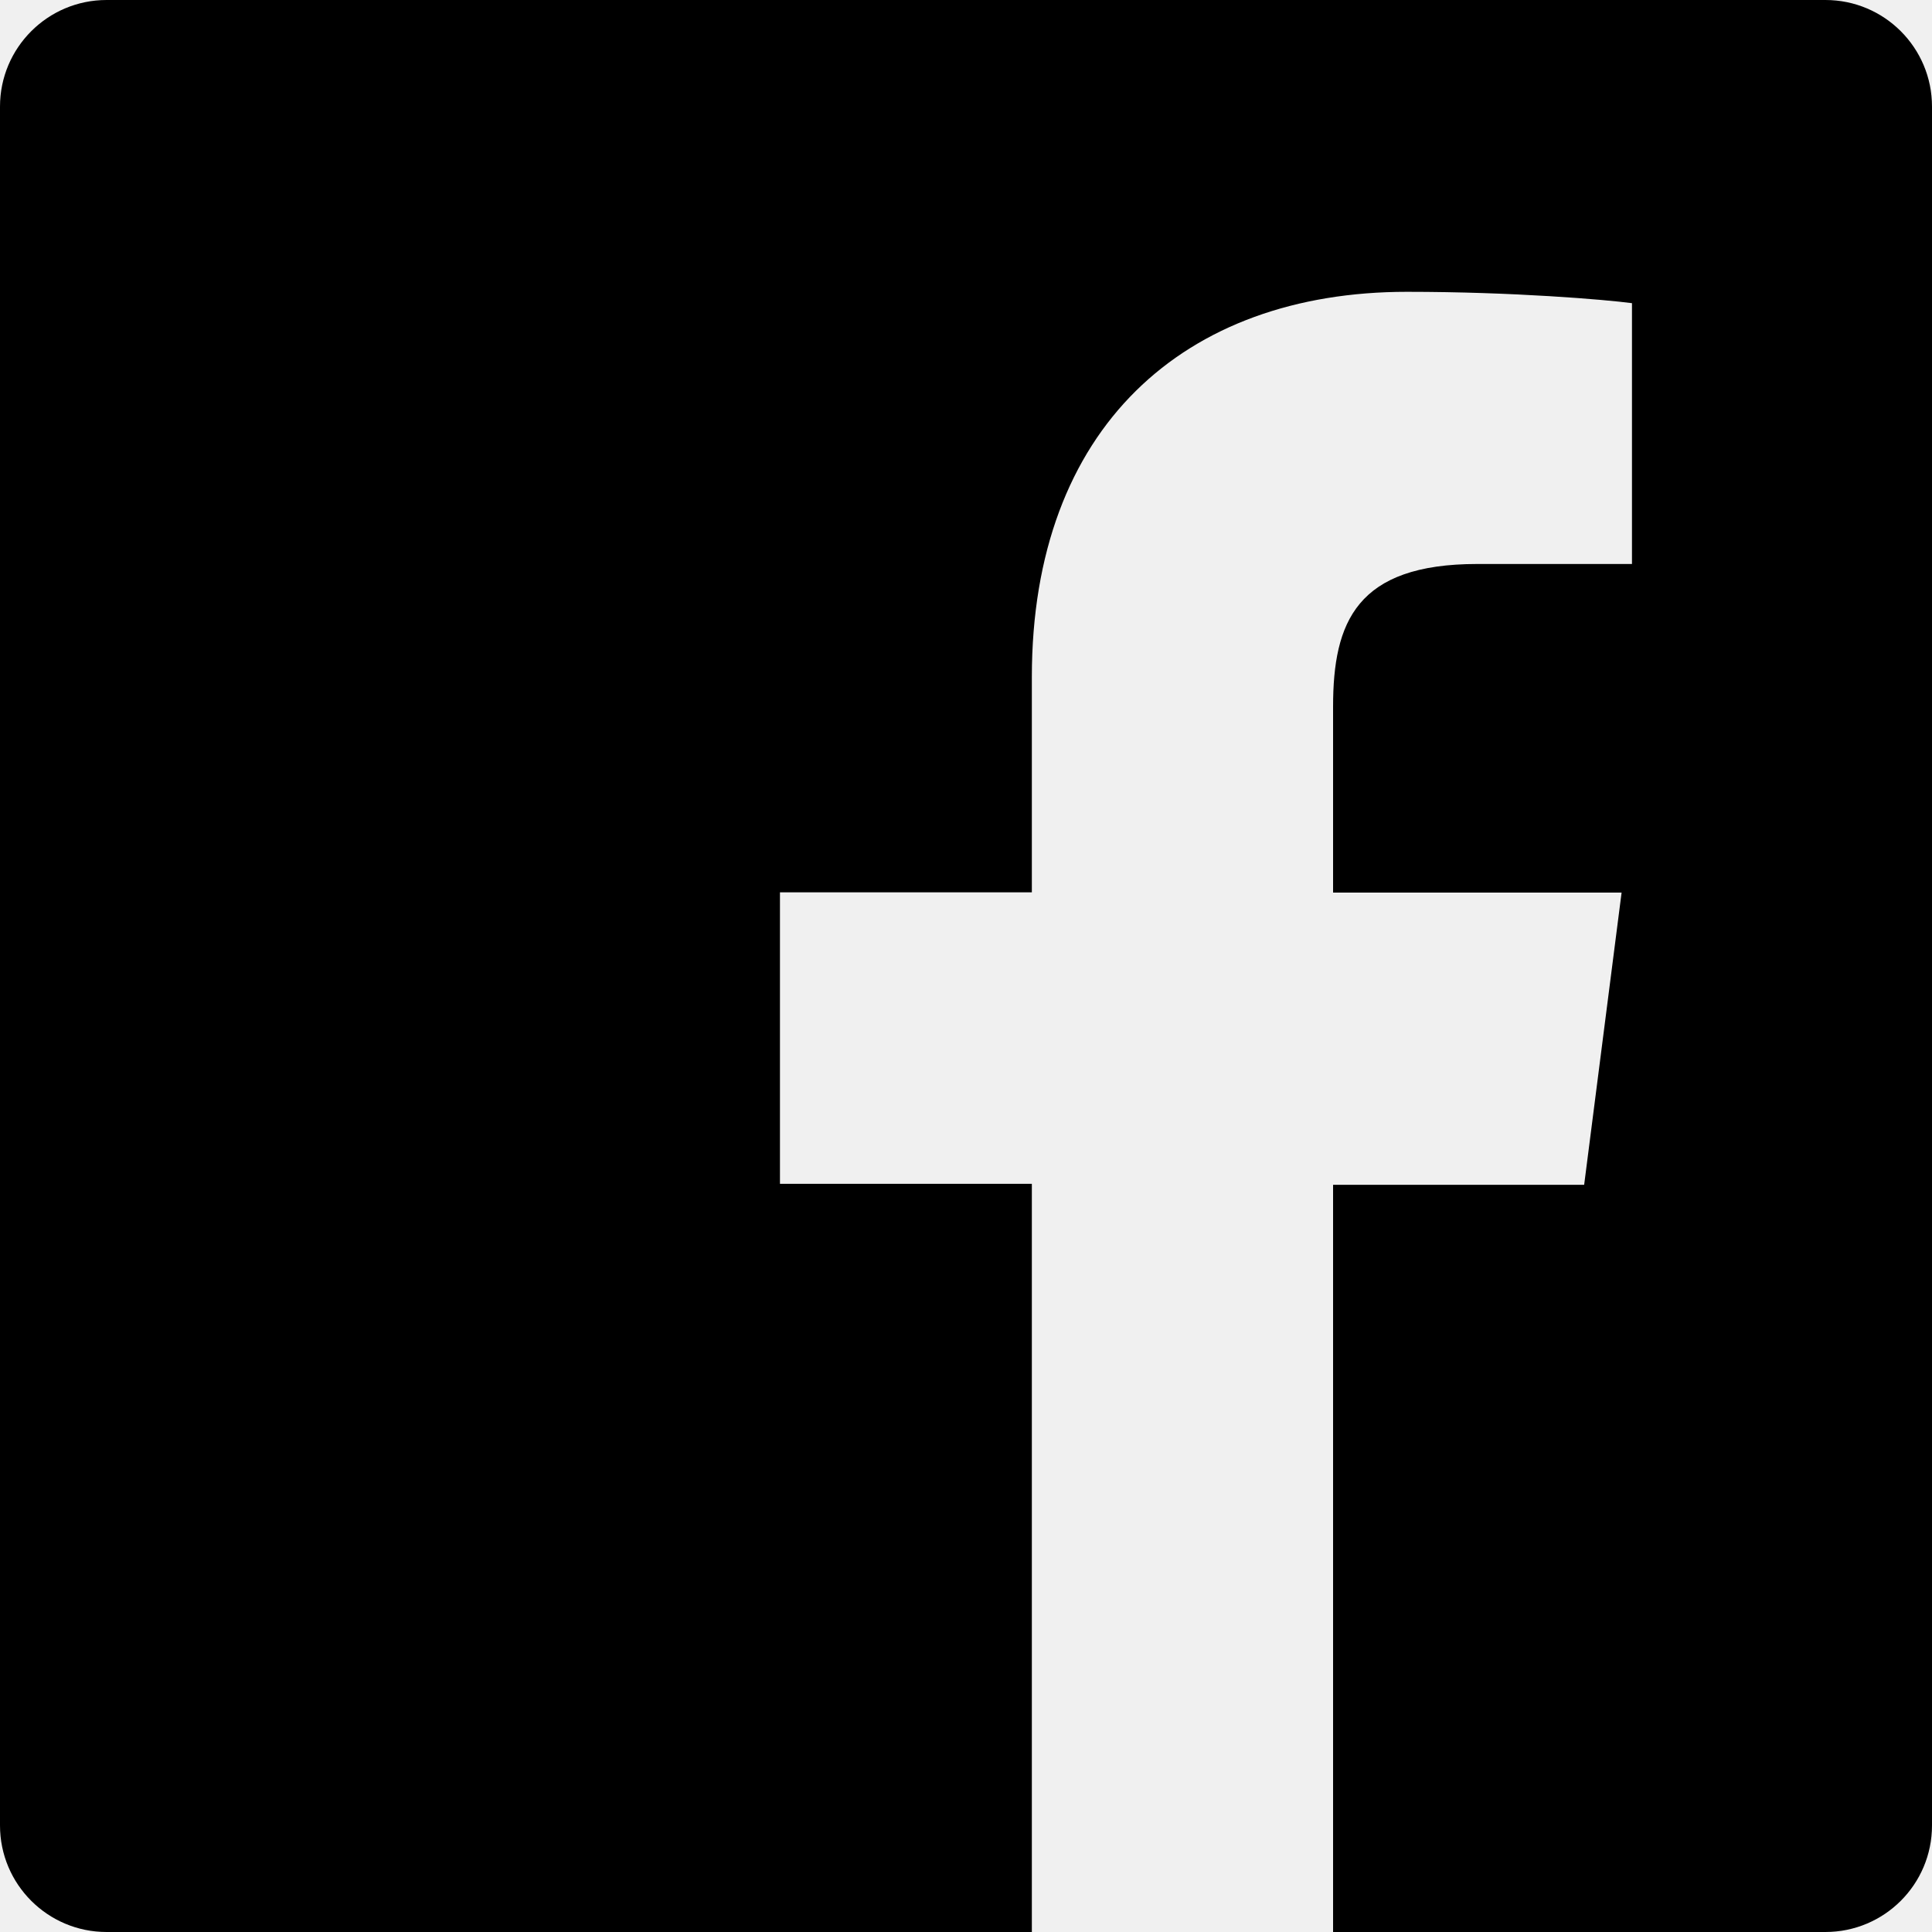
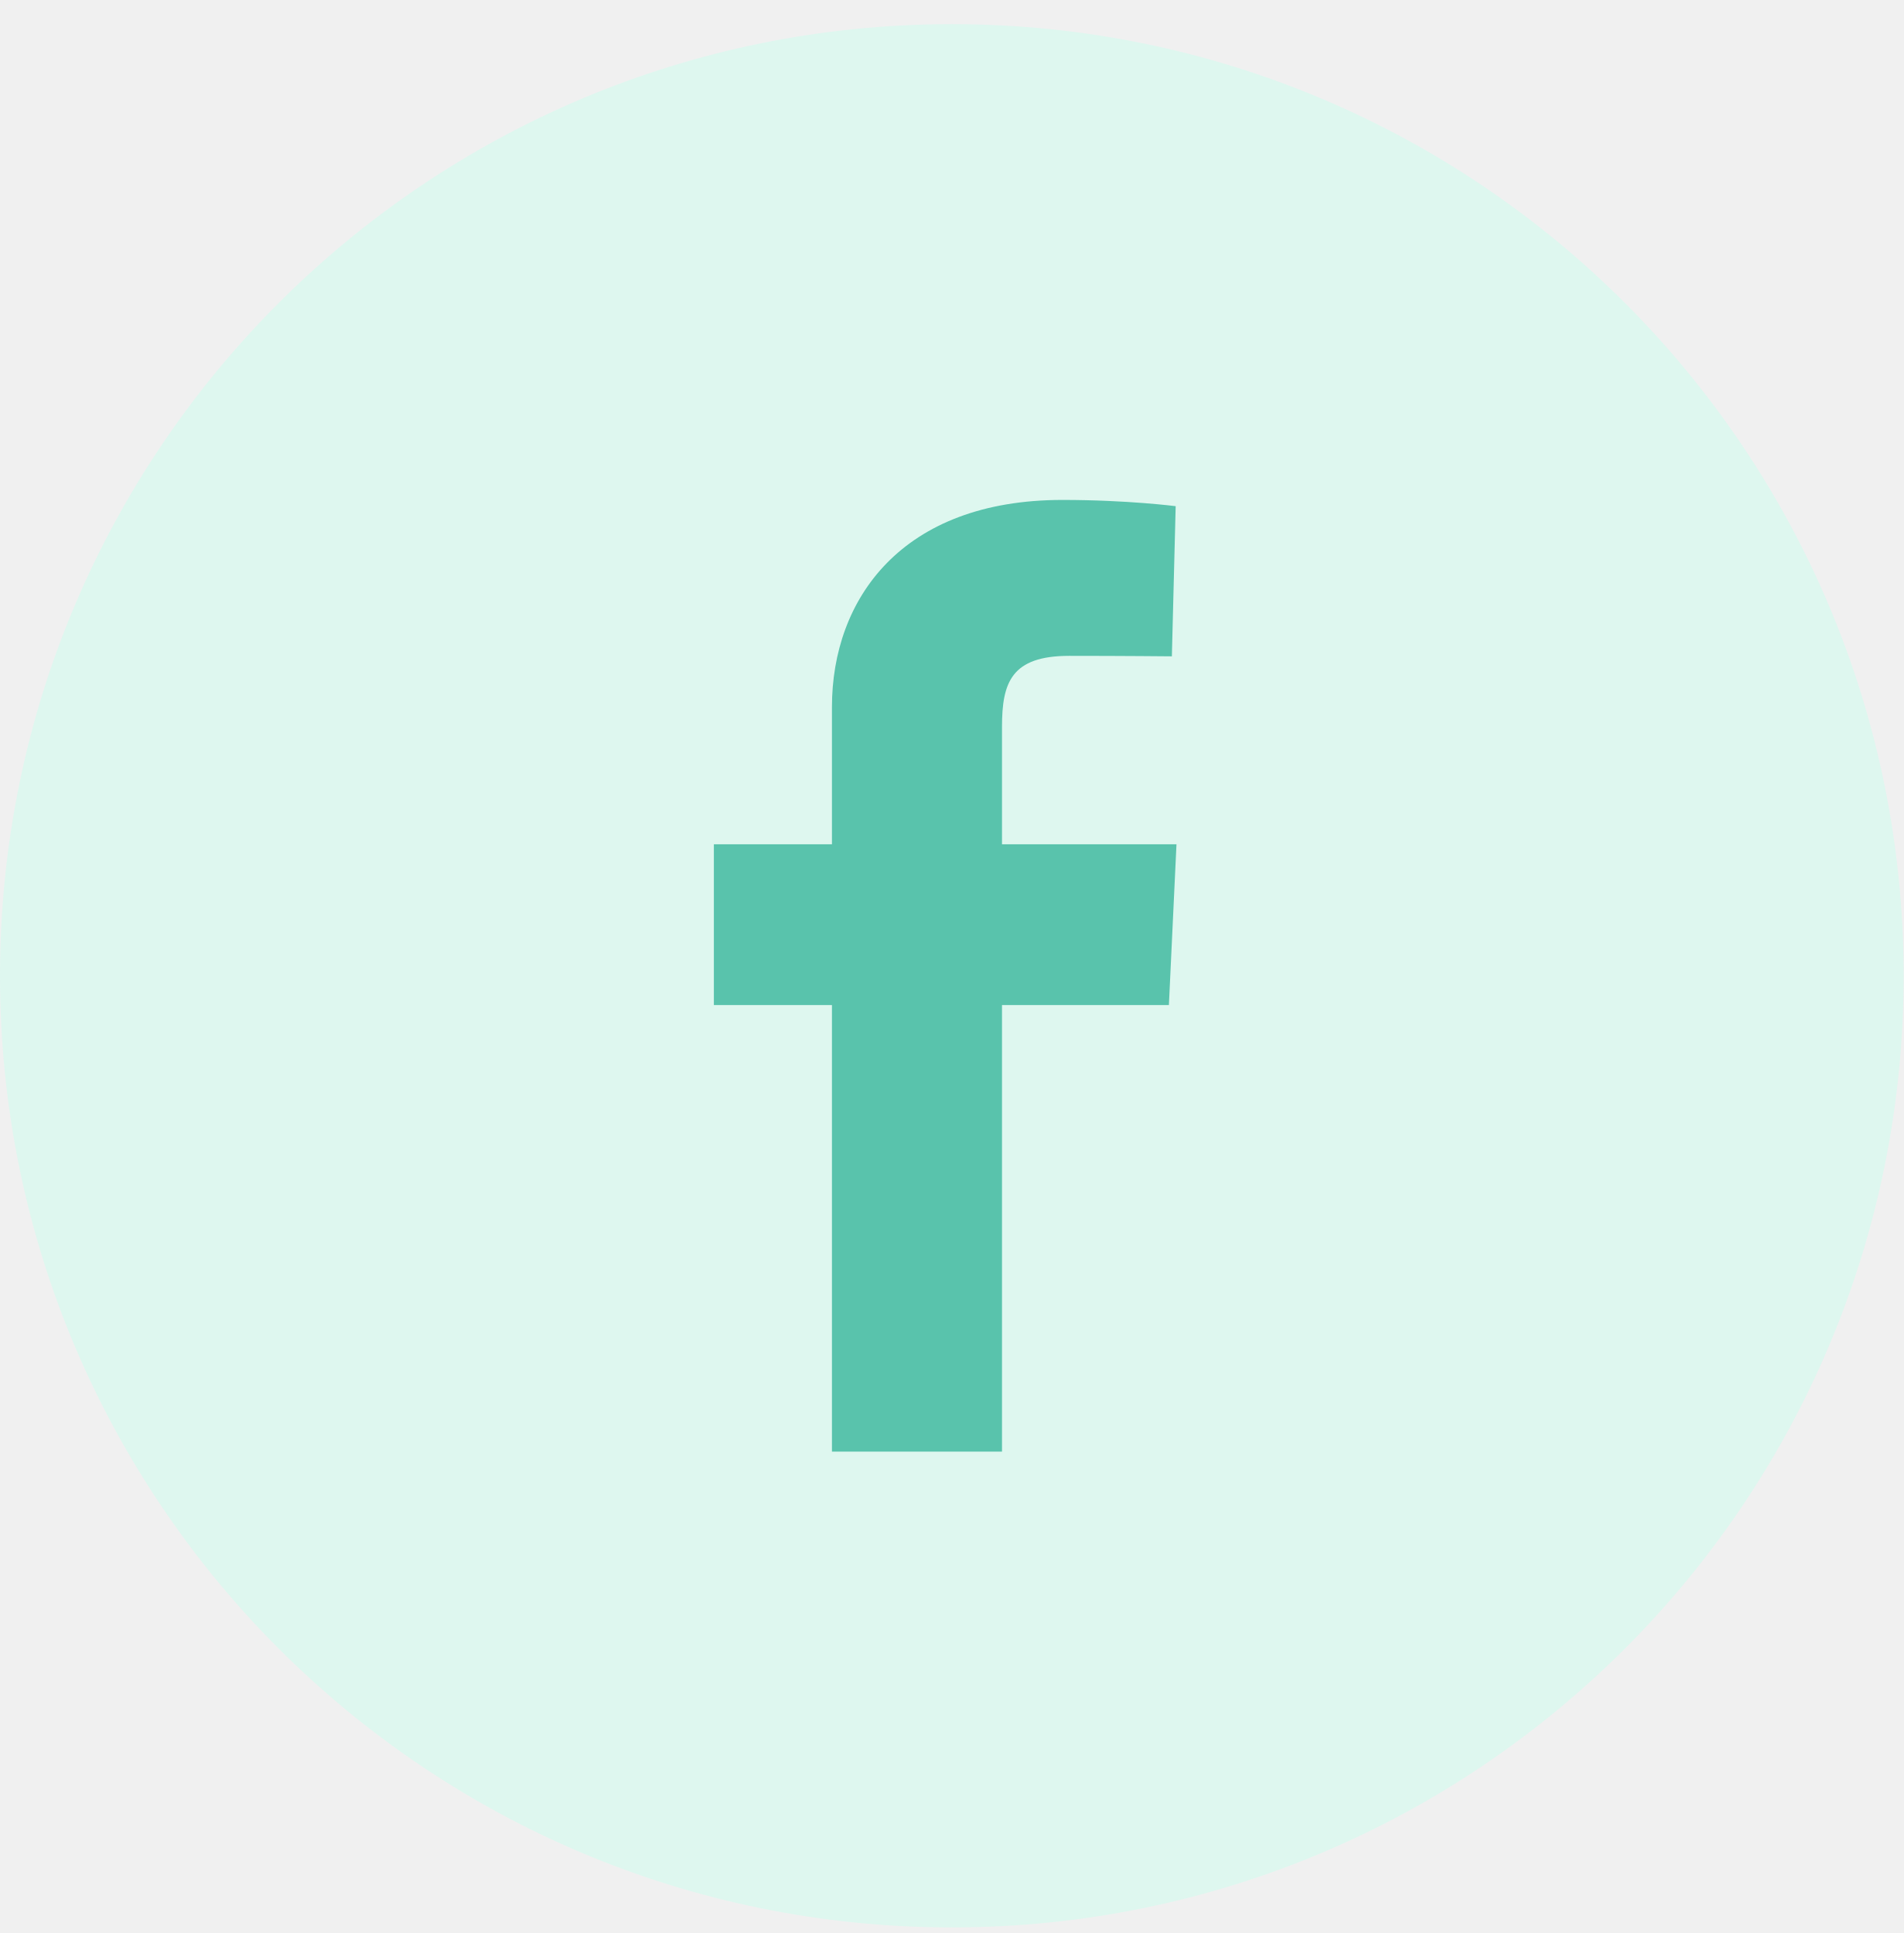
- <svg xmlns="http://www.w3.org/2000/svg" role="img" viewBox="0 0 24 24">
-   <path d="M22.676 0H1.324C.593 0 0 .593 0 1.324v21.352C0 23.408.593 24 1.324 24h11.494v-9.294H9.689v-3.621h3.129V8.41c0-3.099 1.894-4.785 4.659-4.785 1.325 0 2.464.097 2.796.141v3.24h-1.921c-1.5 0-1.792.721-1.792 1.771v2.311h3.584l-.465 3.63H16.56V24h6.115c.733 0 1.325-.592 1.325-1.324V1.324C24 .593 23.408 0 22.676 0" />
+ <svg xmlns="http://www.w3.org/2000/svg" width="64" height="65" viewBox="0 0 64 65" fill="none">
+   <circle cx="32" cy="32.812" r="32" fill="#DEF7EF" />
+   <g clip-path="url(#clip0_387_417)">
+     <path d="M27.97 48.812V33.796H24V28.39H27.97V23.772C27.97 20.144 30.316 16.811 35.72 16.811C37.908 16.811 39.526 17.021 39.526 17.021L39.398 22.07C39.398 22.07 37.748 22.054 35.948 22.054C33.999 22.054 33.687 22.952 33.687 24.442V28.39H39.553L39.298 33.796H33.687V48.812H27.97Z" fill="#59C3AC" />
+   </g>
+   <defs>
+     <clipPath id="clip0_387_417">
+       <rect width="15.553" height="32" fill="white" transform="translate(24 16.8115)" />
+     </clipPath>
+   </defs>
</svg>
